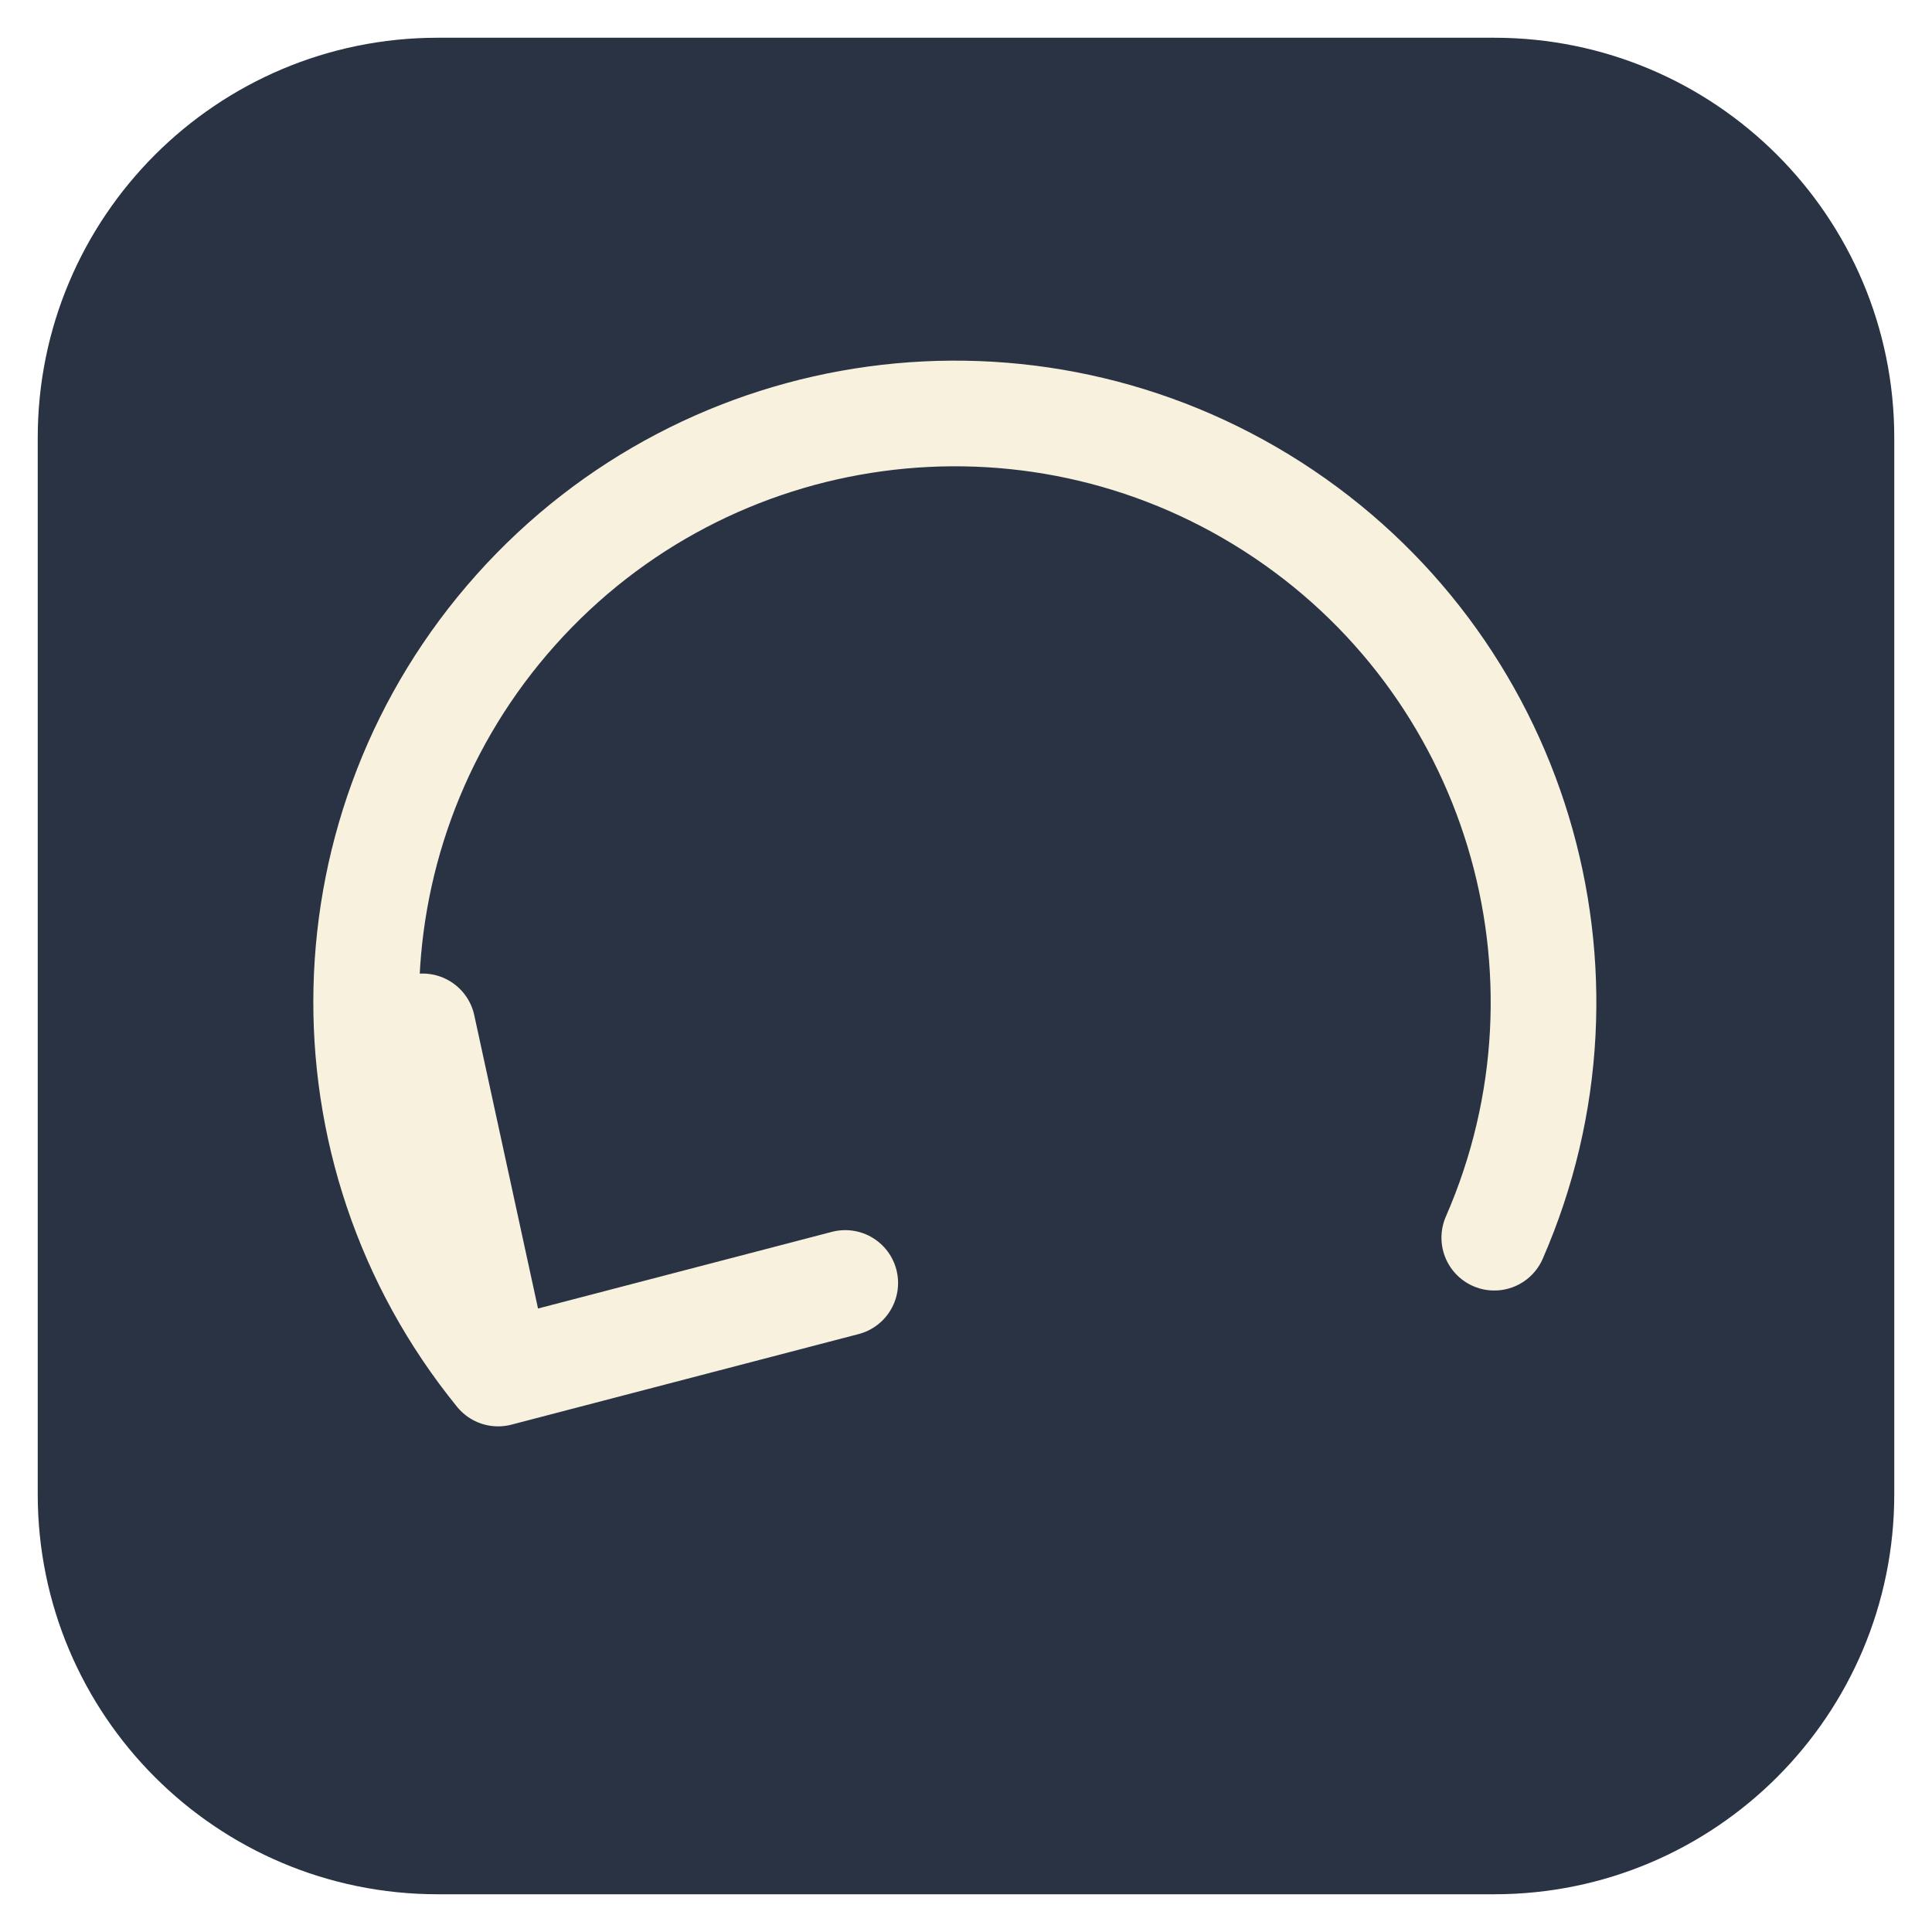
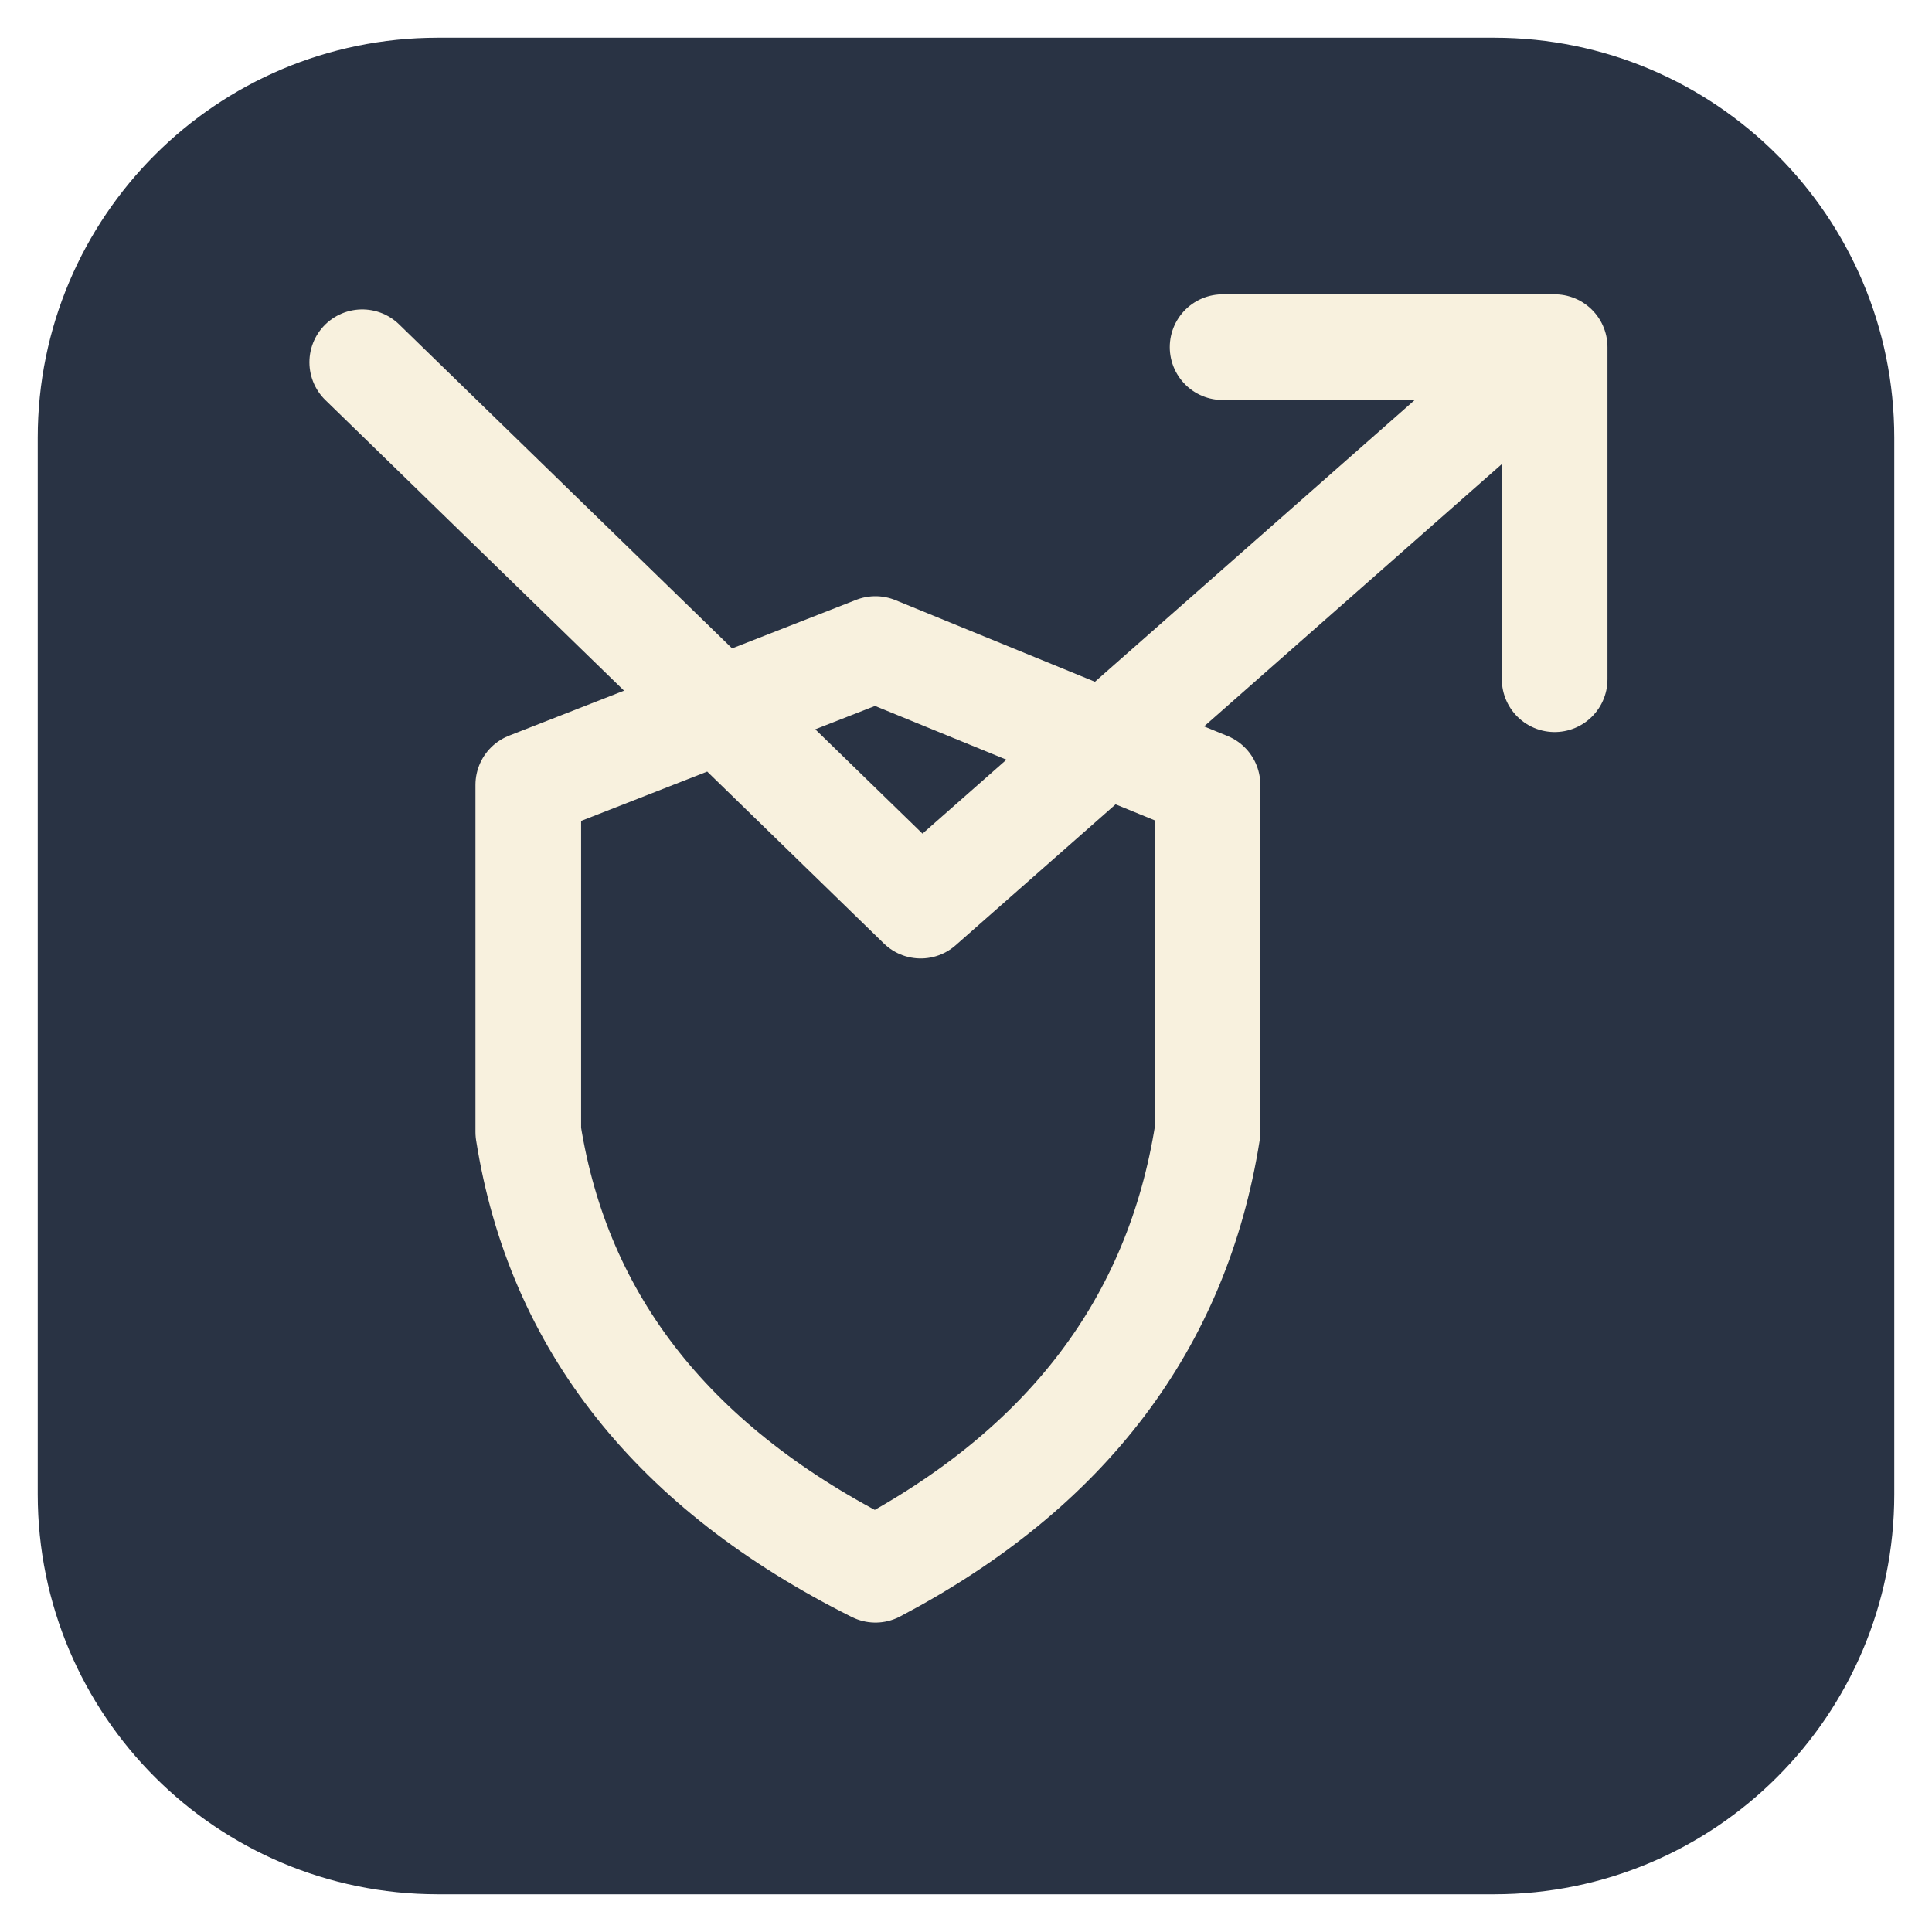
<svg xmlns="http://www.w3.org/2000/svg" width="128" height="128" viewBox="0 0 128 128">
  <g id="badge">
    <rect x="5" y="5" width="118" height="118" rx="24" fill="#293344" stroke="#293344" stroke-width="5" />
  </g>
  <g id="symbol">
-     <path d="M99 82 A39 39 0 1 0 33 91 M28 68 L33 91 L56 85" fill="none" stroke="#f8f1de" stroke-width="7" stroke-linejoin="round" stroke-linecap="round" />
+     <path d="M35 52 L58 43 L80 52 V75 Q77 94 58 104 Q38 94 35 75 Z M24 24 L61 60 L103 23 M81 23 H103 V45" fill="none" stroke="#f8f1de" stroke-width="7" stroke-linejoin="round" stroke-linecap="round" />
  </g>
</svg>
